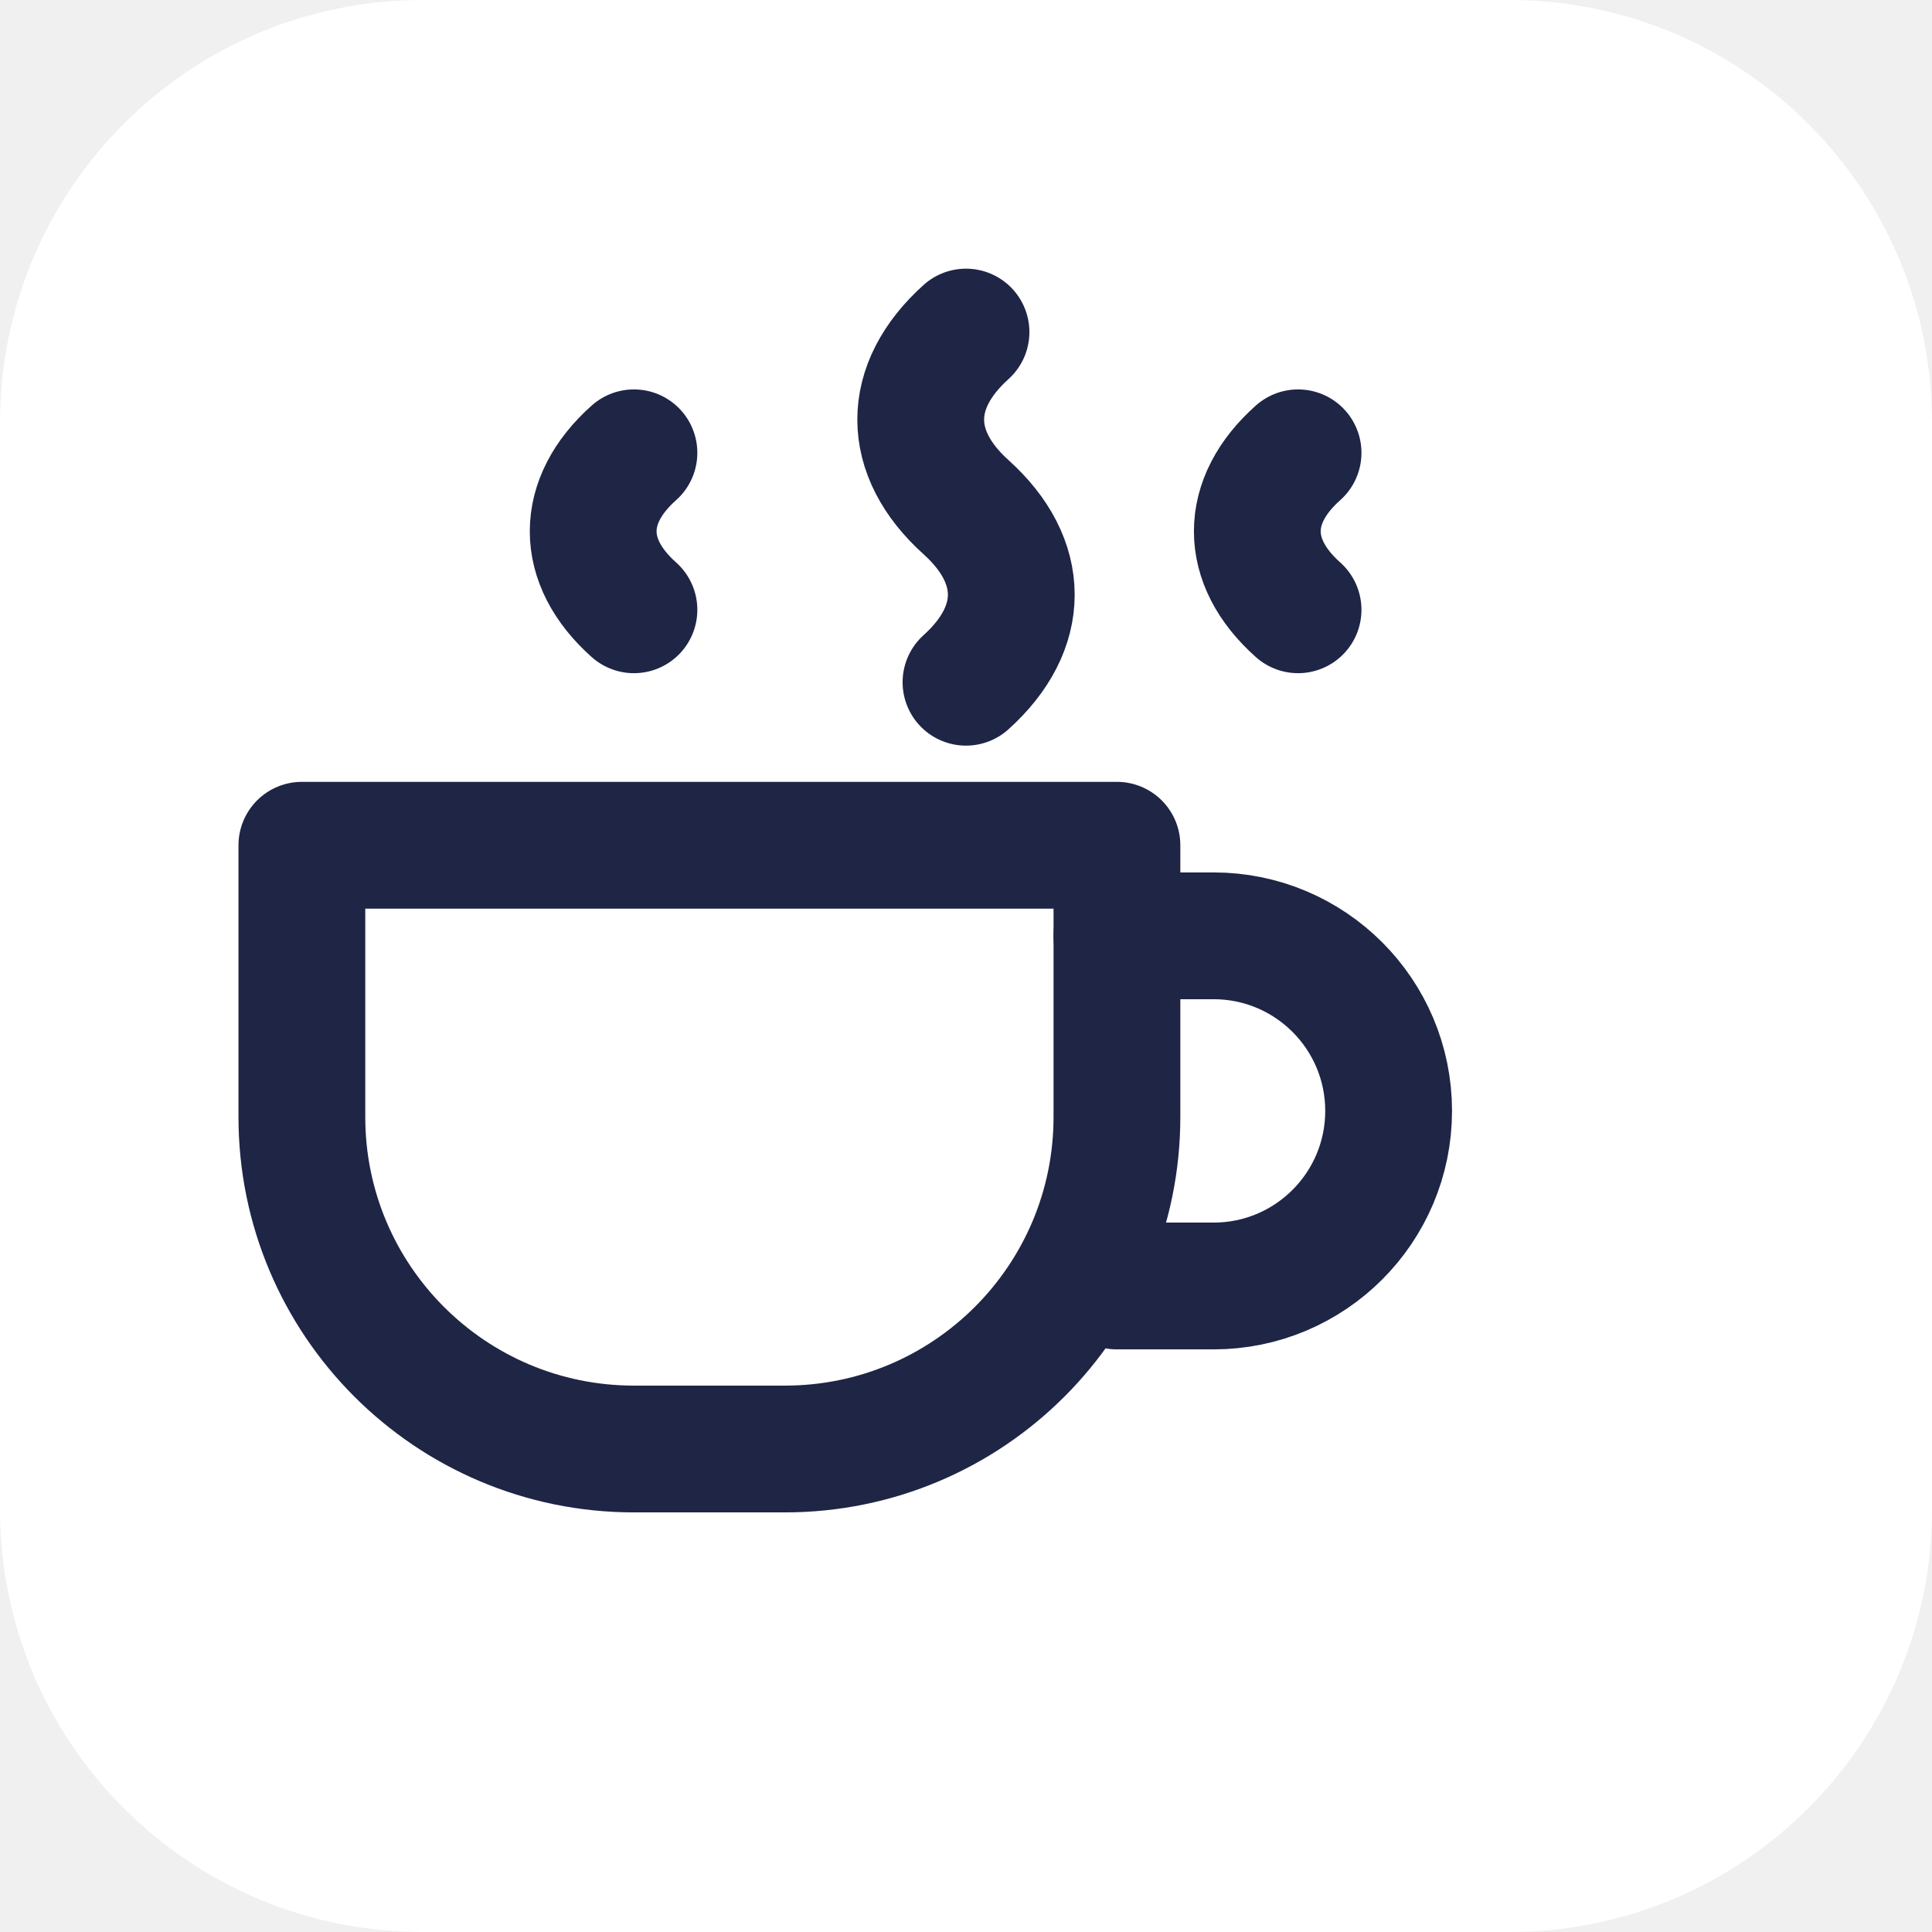
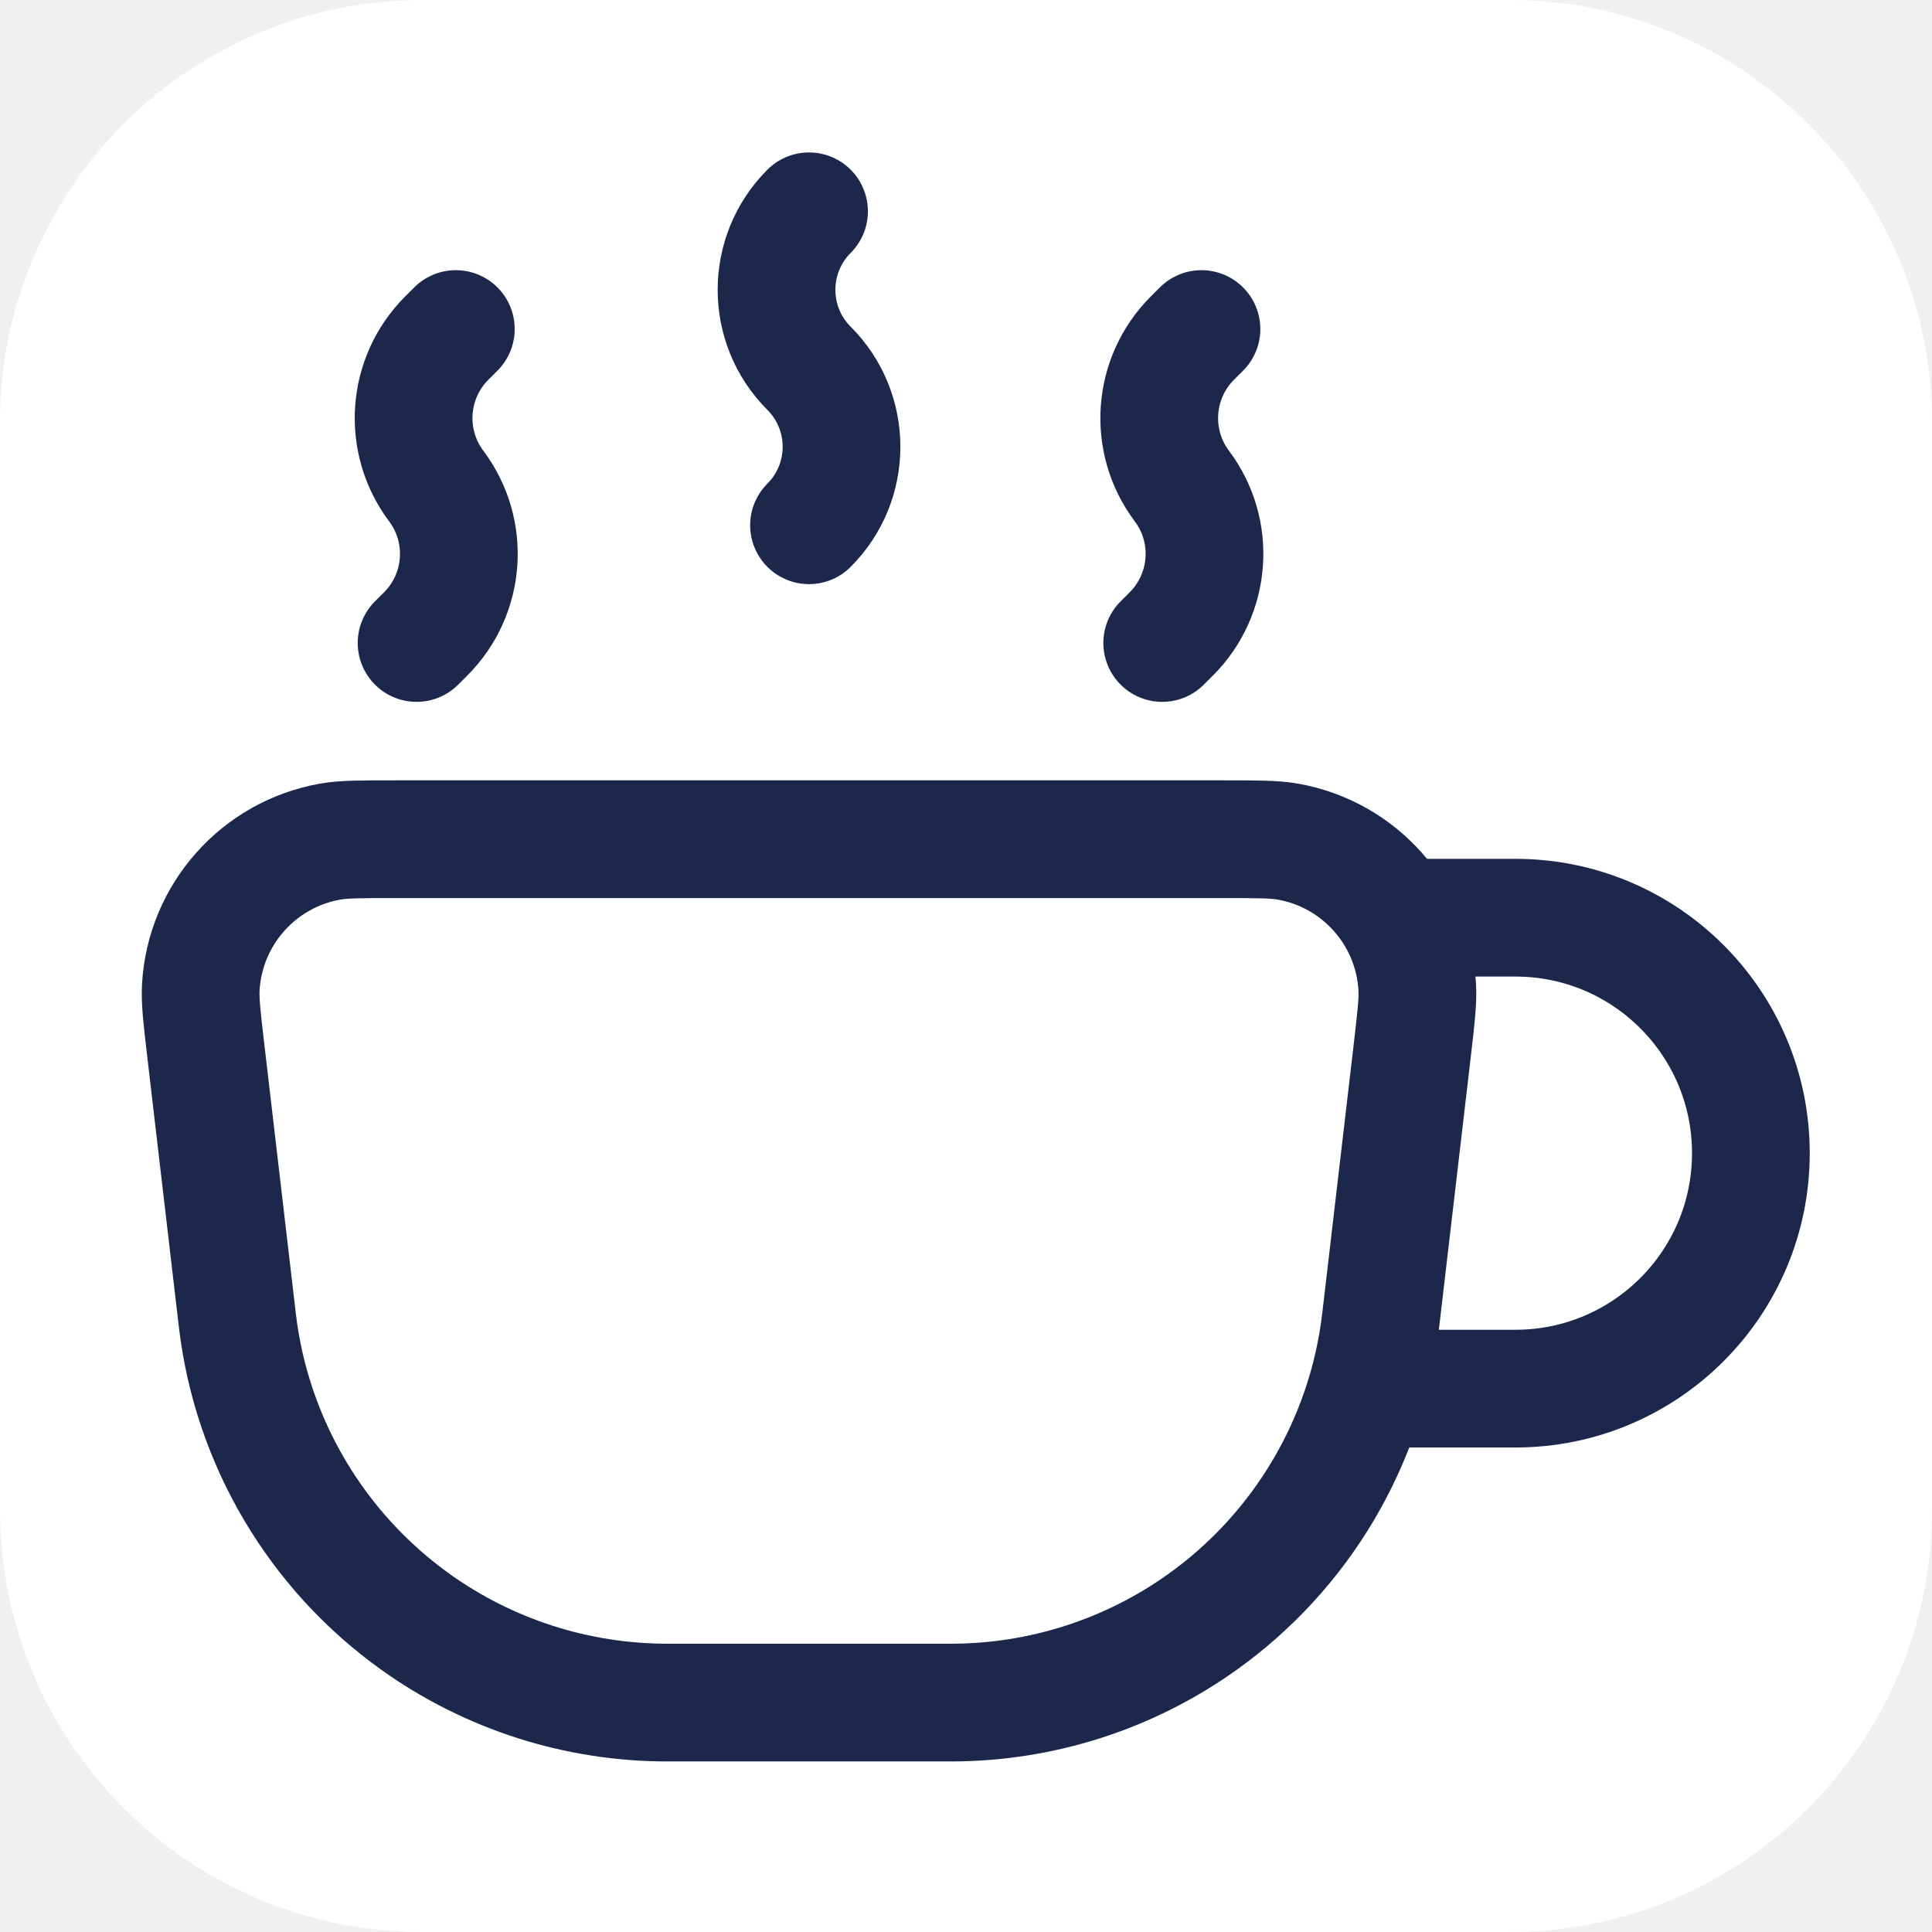
<svg xmlns="http://www.w3.org/2000/svg" viewBox="0 0 32 32" width="32" height="32">
  <rect width="32" height="32" rx="7" fill="#ffffff" />
-   <g fill="none" stroke="#1e2545" stroke-width="2.1" stroke-linecap="round" stroke-linejoin="round">
-     <path d="M10.5 7.5c-.9.8-.9 1.8 0 2.6" />
-     <path d="M16 5.5c-1 .9-1 2 0 2.9s1 2 0 2.9" />
-     <path d="M21.5 7.5c-.9.8-.9 1.8 0 2.6" />
-     <path d="M5 14h13.5v4.5a5.5 5.5 0 0 1-5.5 5.5h-2.5A5.5 5.5 0 0 1 5 18.5V14Z" />
-     <path d="M18.5 15.5h1.6a2.9 2.9 0 0 1 0 5.8h-1.6" />
+   <g transform="translate(0.4 0.9) scale(1.3)" fill="none" stroke="#1C274C" stroke-width="1.5">
+     <path d="M2.315 12.698C2.265 12.271 2.24 12.057 2.251 11.881C2.306 10.958 2.987 10.193 3.897 10.031C4.071 10 4.286 10 4.716 10H15.284C15.714 10 15.929 10 16.103 10.031C17.013 10.193 17.694 10.958 17.749 11.881C17.759 12.057 17.735 12.271 17.685 12.698L17.284 16.126C17.103 17.673 16.276 19.071 15.008 19.976C14.074 20.642 12.955 21 11.807 21H8.193C7.045 21 5.926 20.642 4.992 19.976C3.724 19.071 2.897 17.673 2.716 16.126L2.315 12.698Z" />
+     <path d="M17 17H19C20.657 17 22 15.657 22 14C22 12.343 20.657 11 19 11H17.5" />
+     <path d="M10 2C9.448 2.552 9.448 3.448 10 4C10.552 4.552 10.552 5.448 10 6" stroke-linecap="round" stroke-linejoin="round" />
+     <path d="M5 7.5L5.116 7.384C5.623 6.877 5.681 6.074 5.25 5.5C4.82 4.926 4.877 4.123 5.384 3.616L5.5 3.5" stroke-linecap="round" stroke-linejoin="round" />
+     <path d="M14.5 7.5L14.616 7.384C15.123 6.877 15.181 6.074 14.75 5.5C14.32 4.926 14.377 4.123 14.884 3.616L15 3.5" stroke-linecap="round" stroke-linejoin="round" />
  </g>
</svg>
